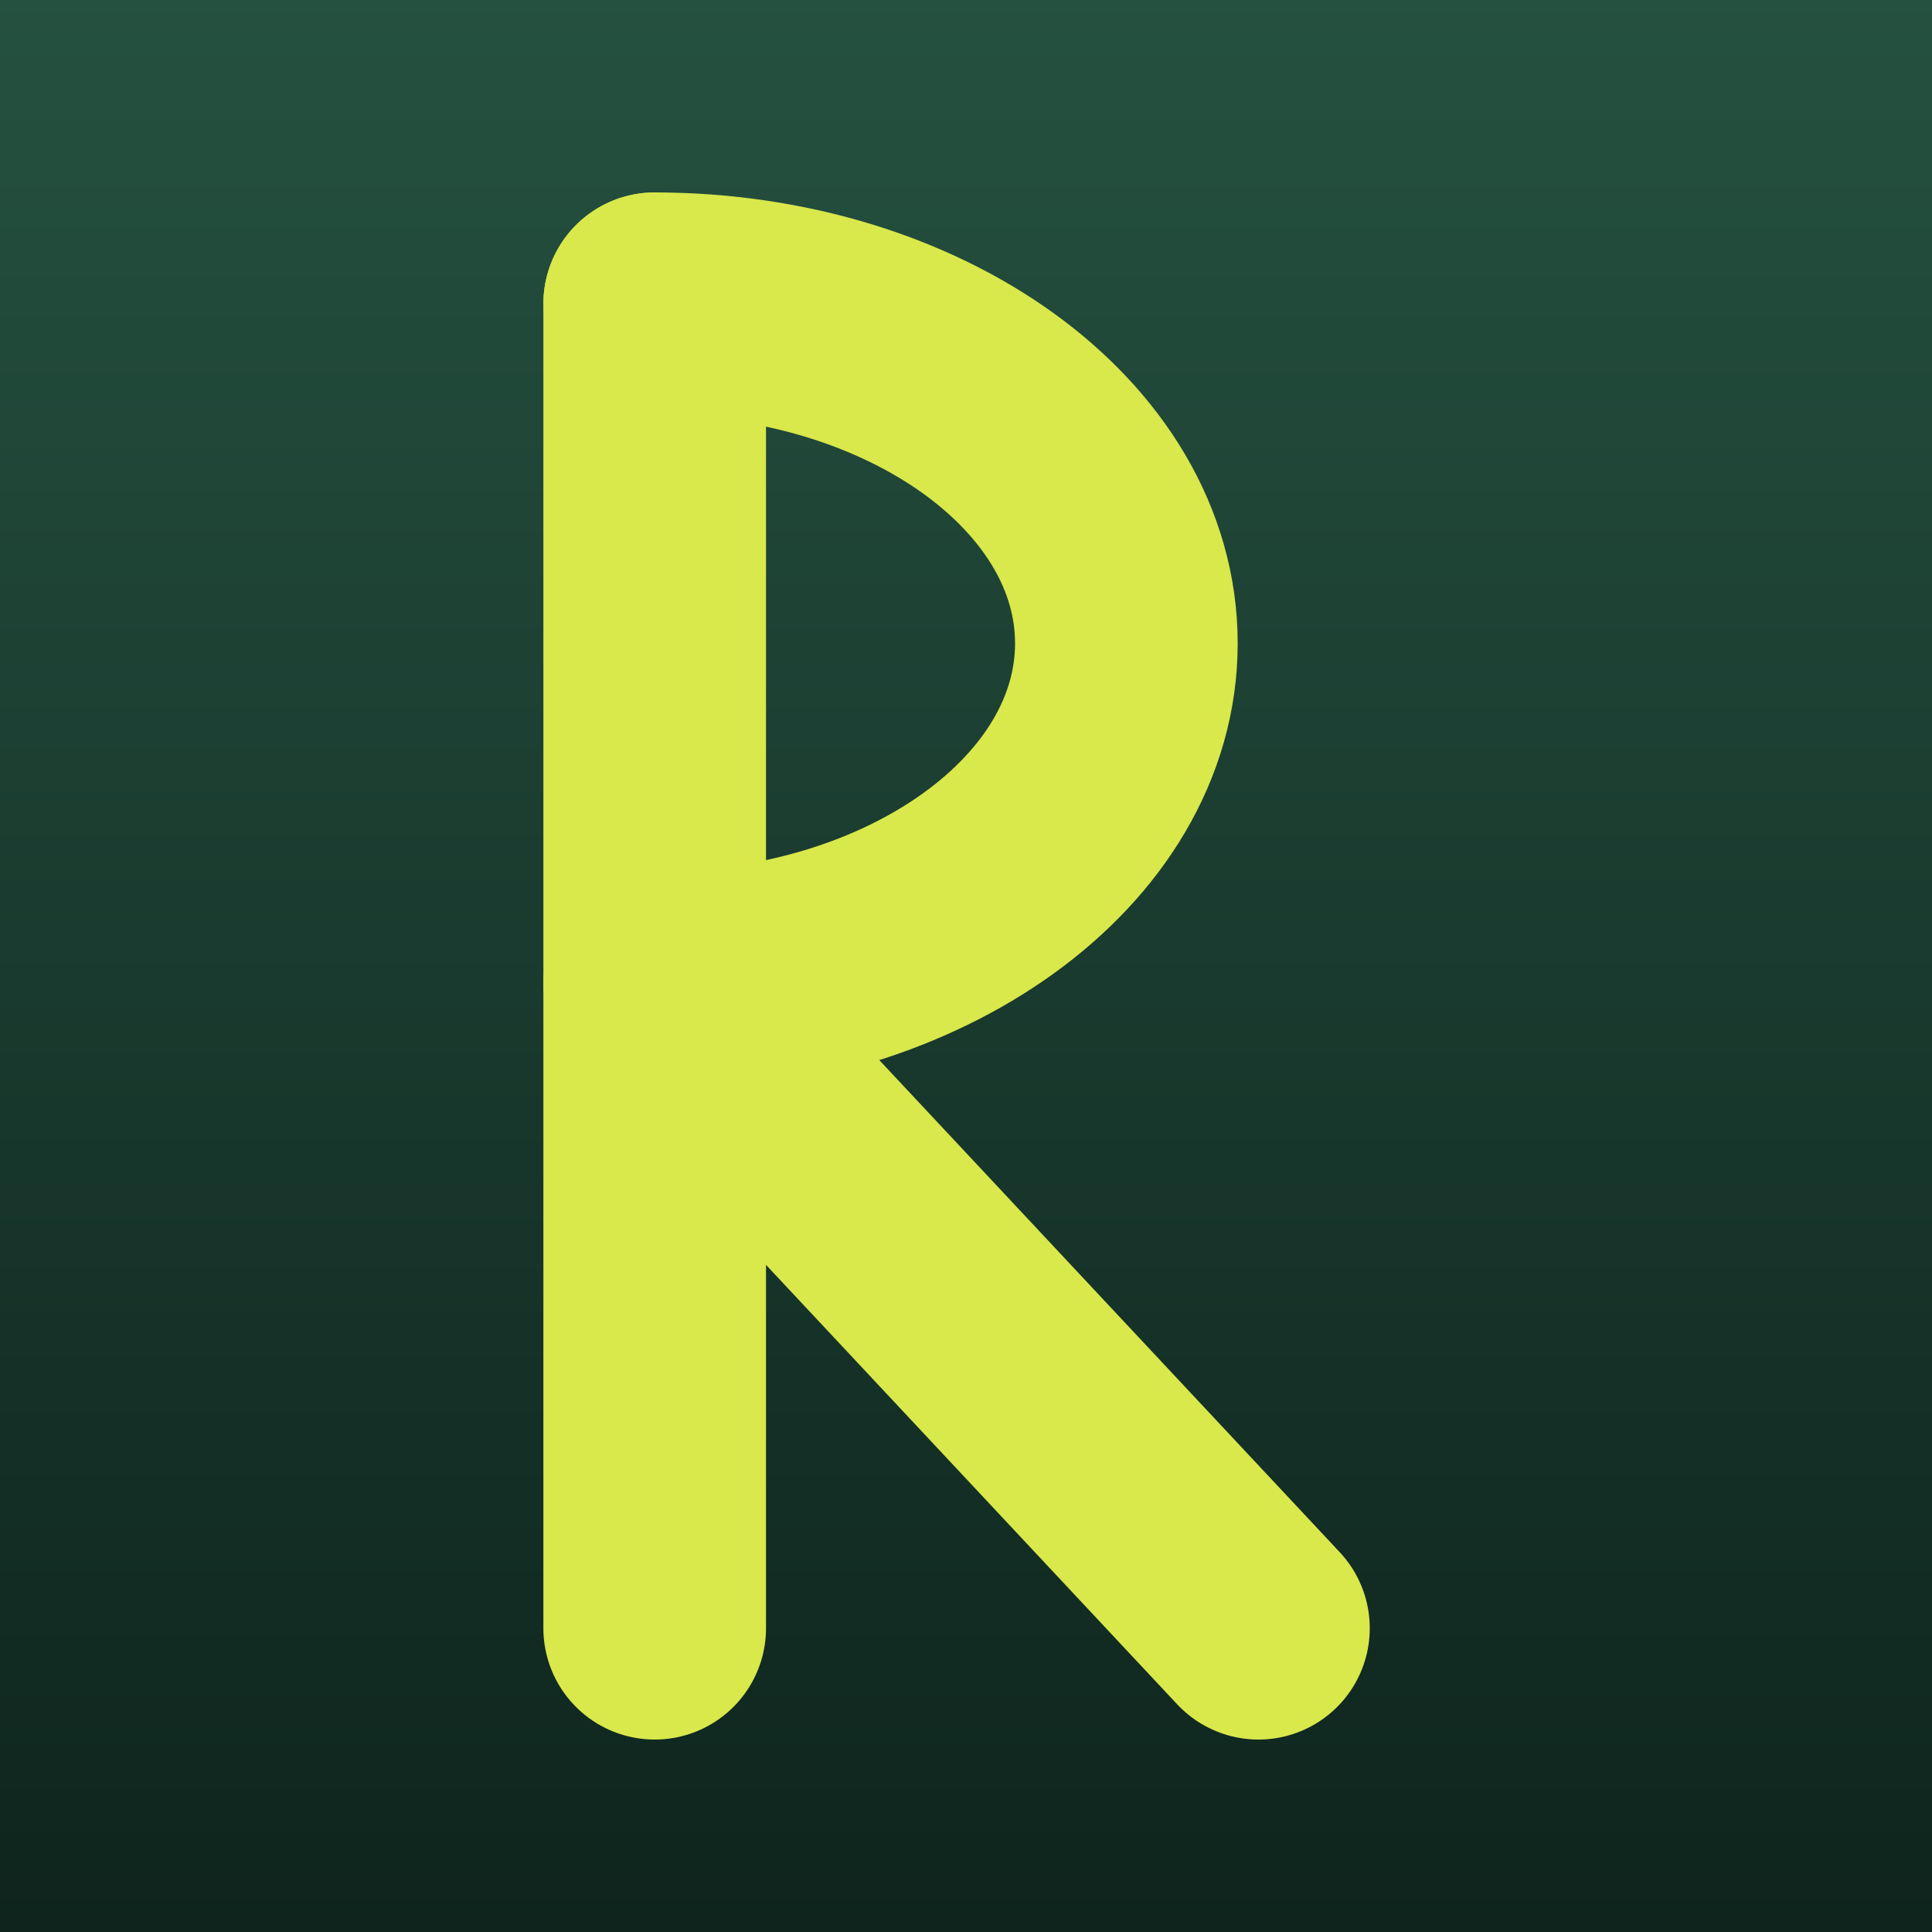
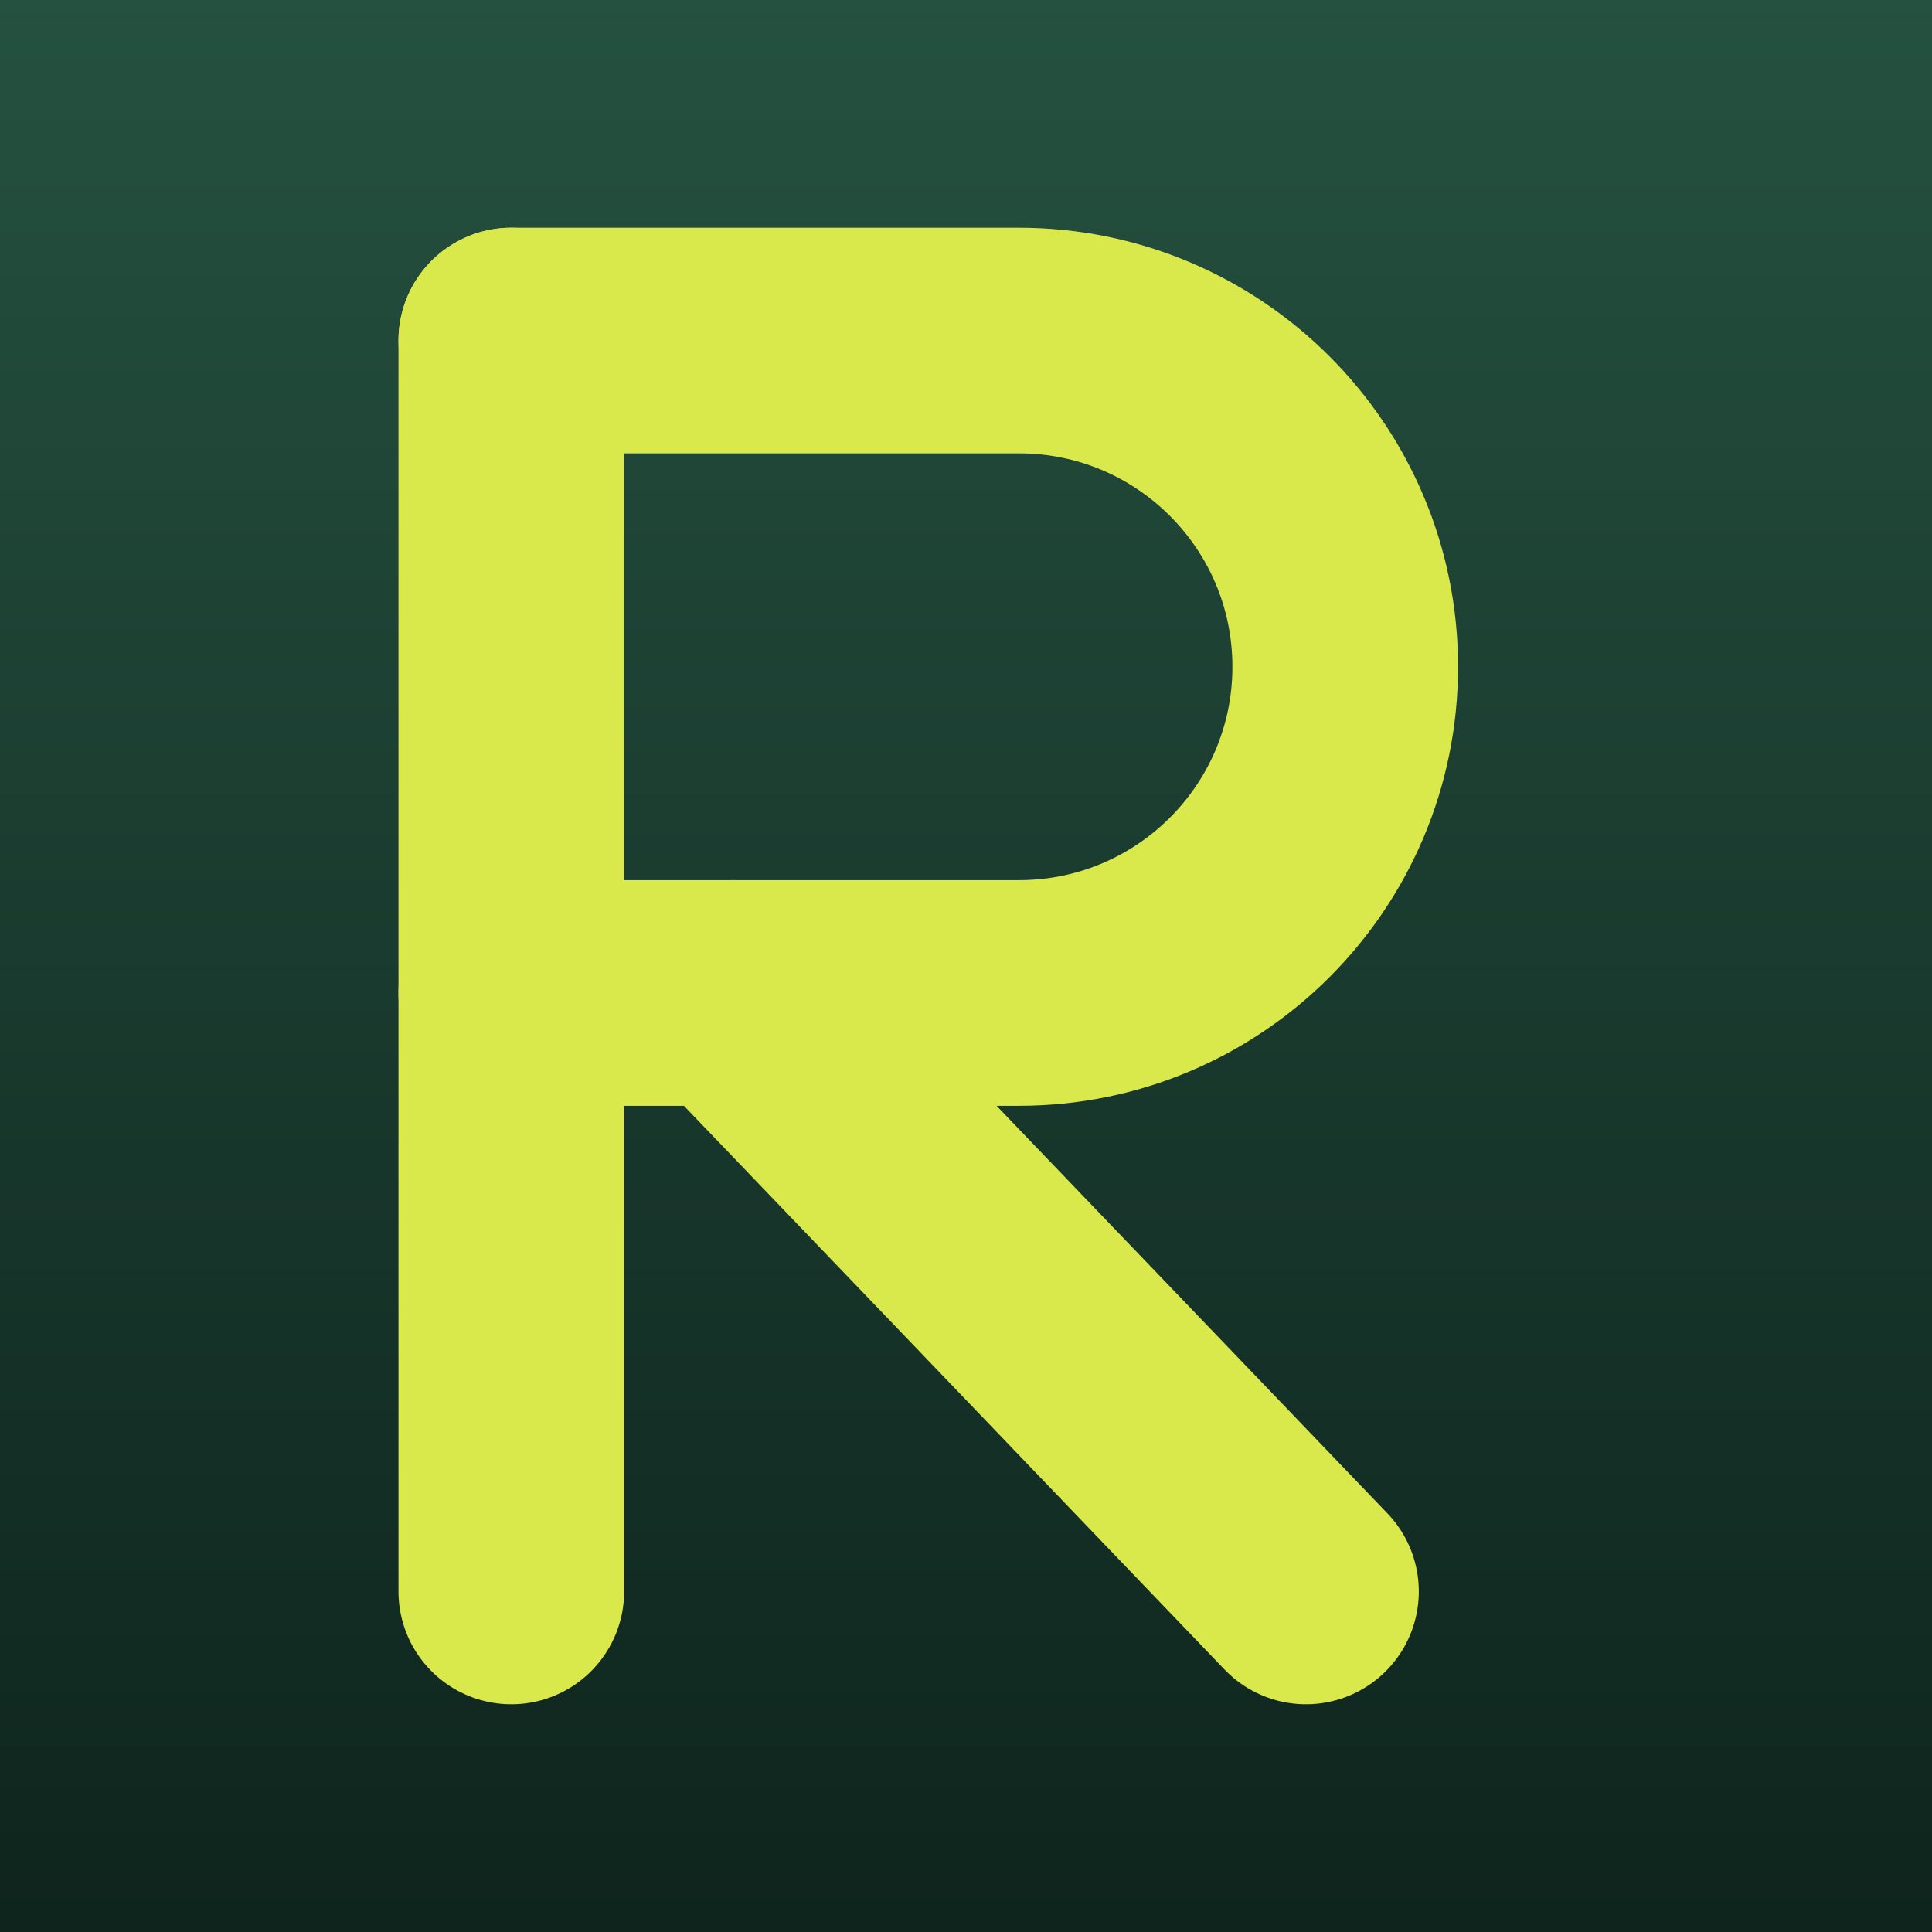
<svg xmlns="http://www.w3.org/2000/svg" width="1024" height="1024" viewBox="0 0 1024 1024" role="img" aria-label="Rally">
  <defs>
    <linearGradient id="rally-field-favicon" x1="0" y1="0" x2="0" y2="1">
      <stop offset="0" stop-color="#255140" />
      <stop offset="1" stop-color="#0E241D" />
    </linearGradient>
  </defs>
  <rect width="1024" height="1024" fill="url(#rally-field-favicon)" />
-   <g fill="none" stroke="#D9E84B" stroke-width="118" stroke-linecap="round" stroke-linejoin="round">
-     <path d="M347 161V863" />
-     <path d="M347 161a250 180 0 0 1 0 360L667 863" />
+   <g transform="translate(492 512) scale(1.3) translate(-492 -512)" fill="none" stroke="#D9E84B" stroke-width="92" stroke-linecap="round" stroke-linejoin="round">
+     <path d="M322 257V767" />
+     <path d="M322 257H529A133 133 0 0 1 529 523H322" />
+     <path d="M412 523L646 767" />
  </g>
</svg>
